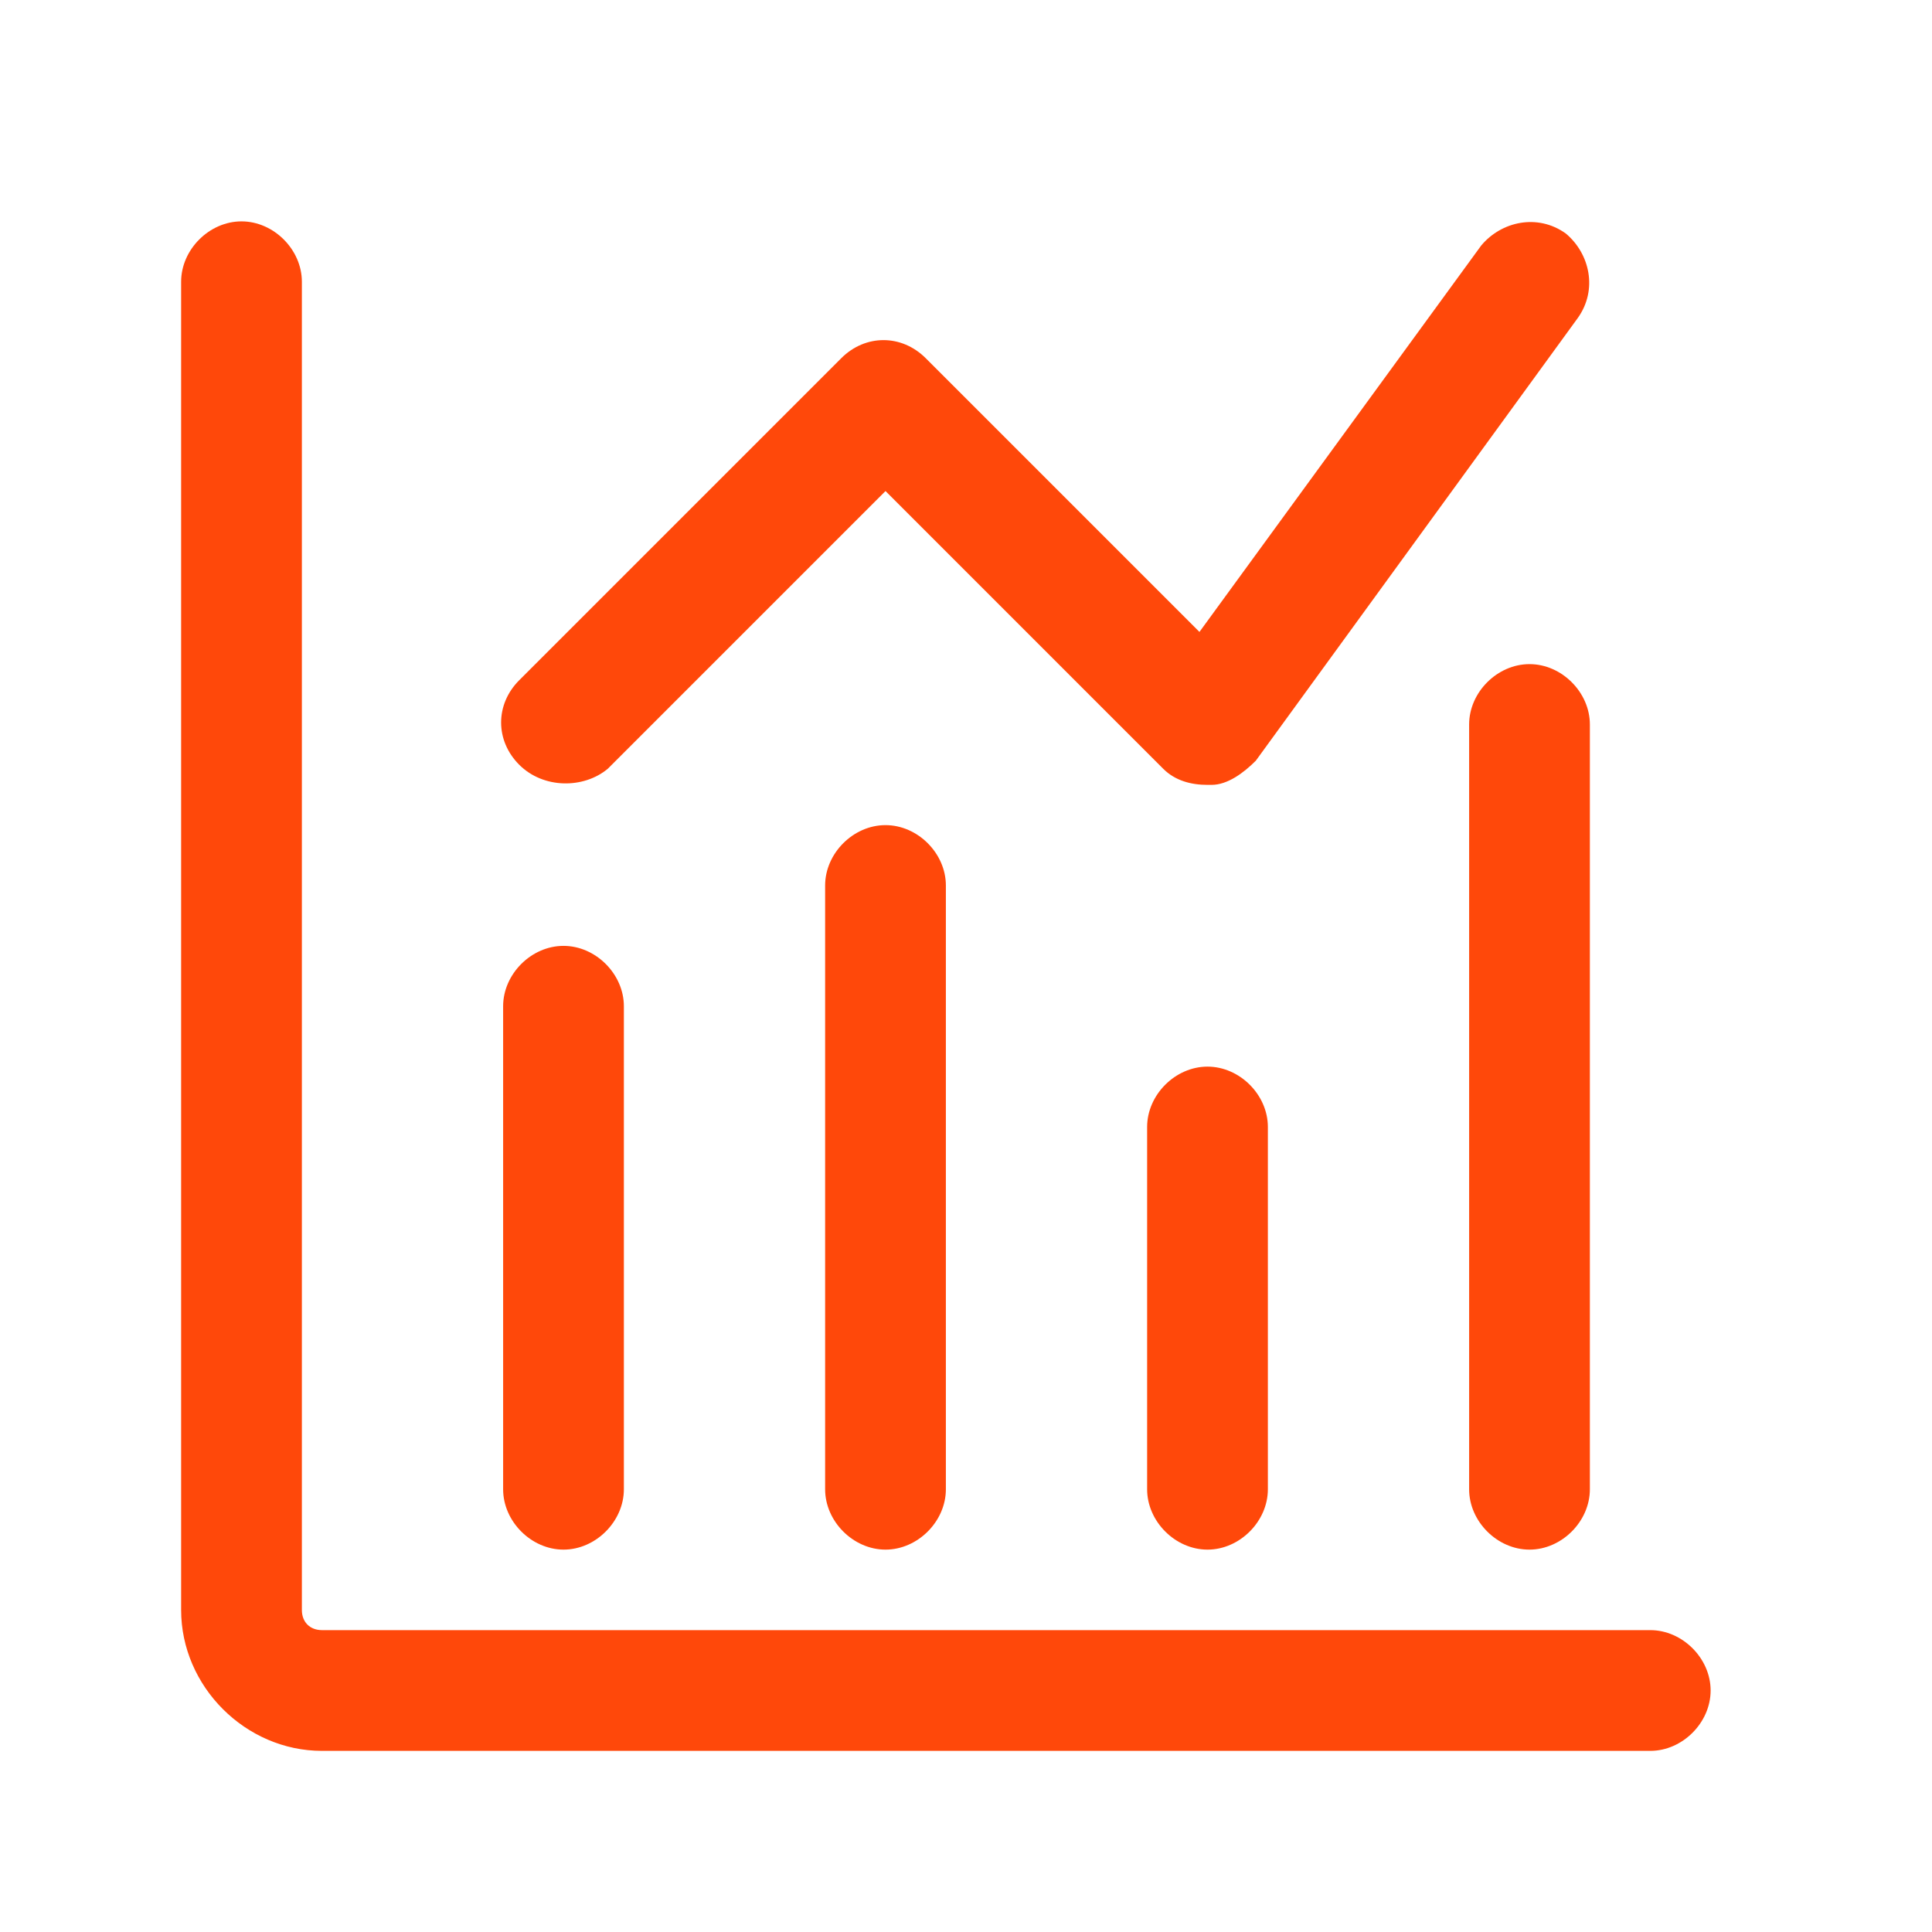
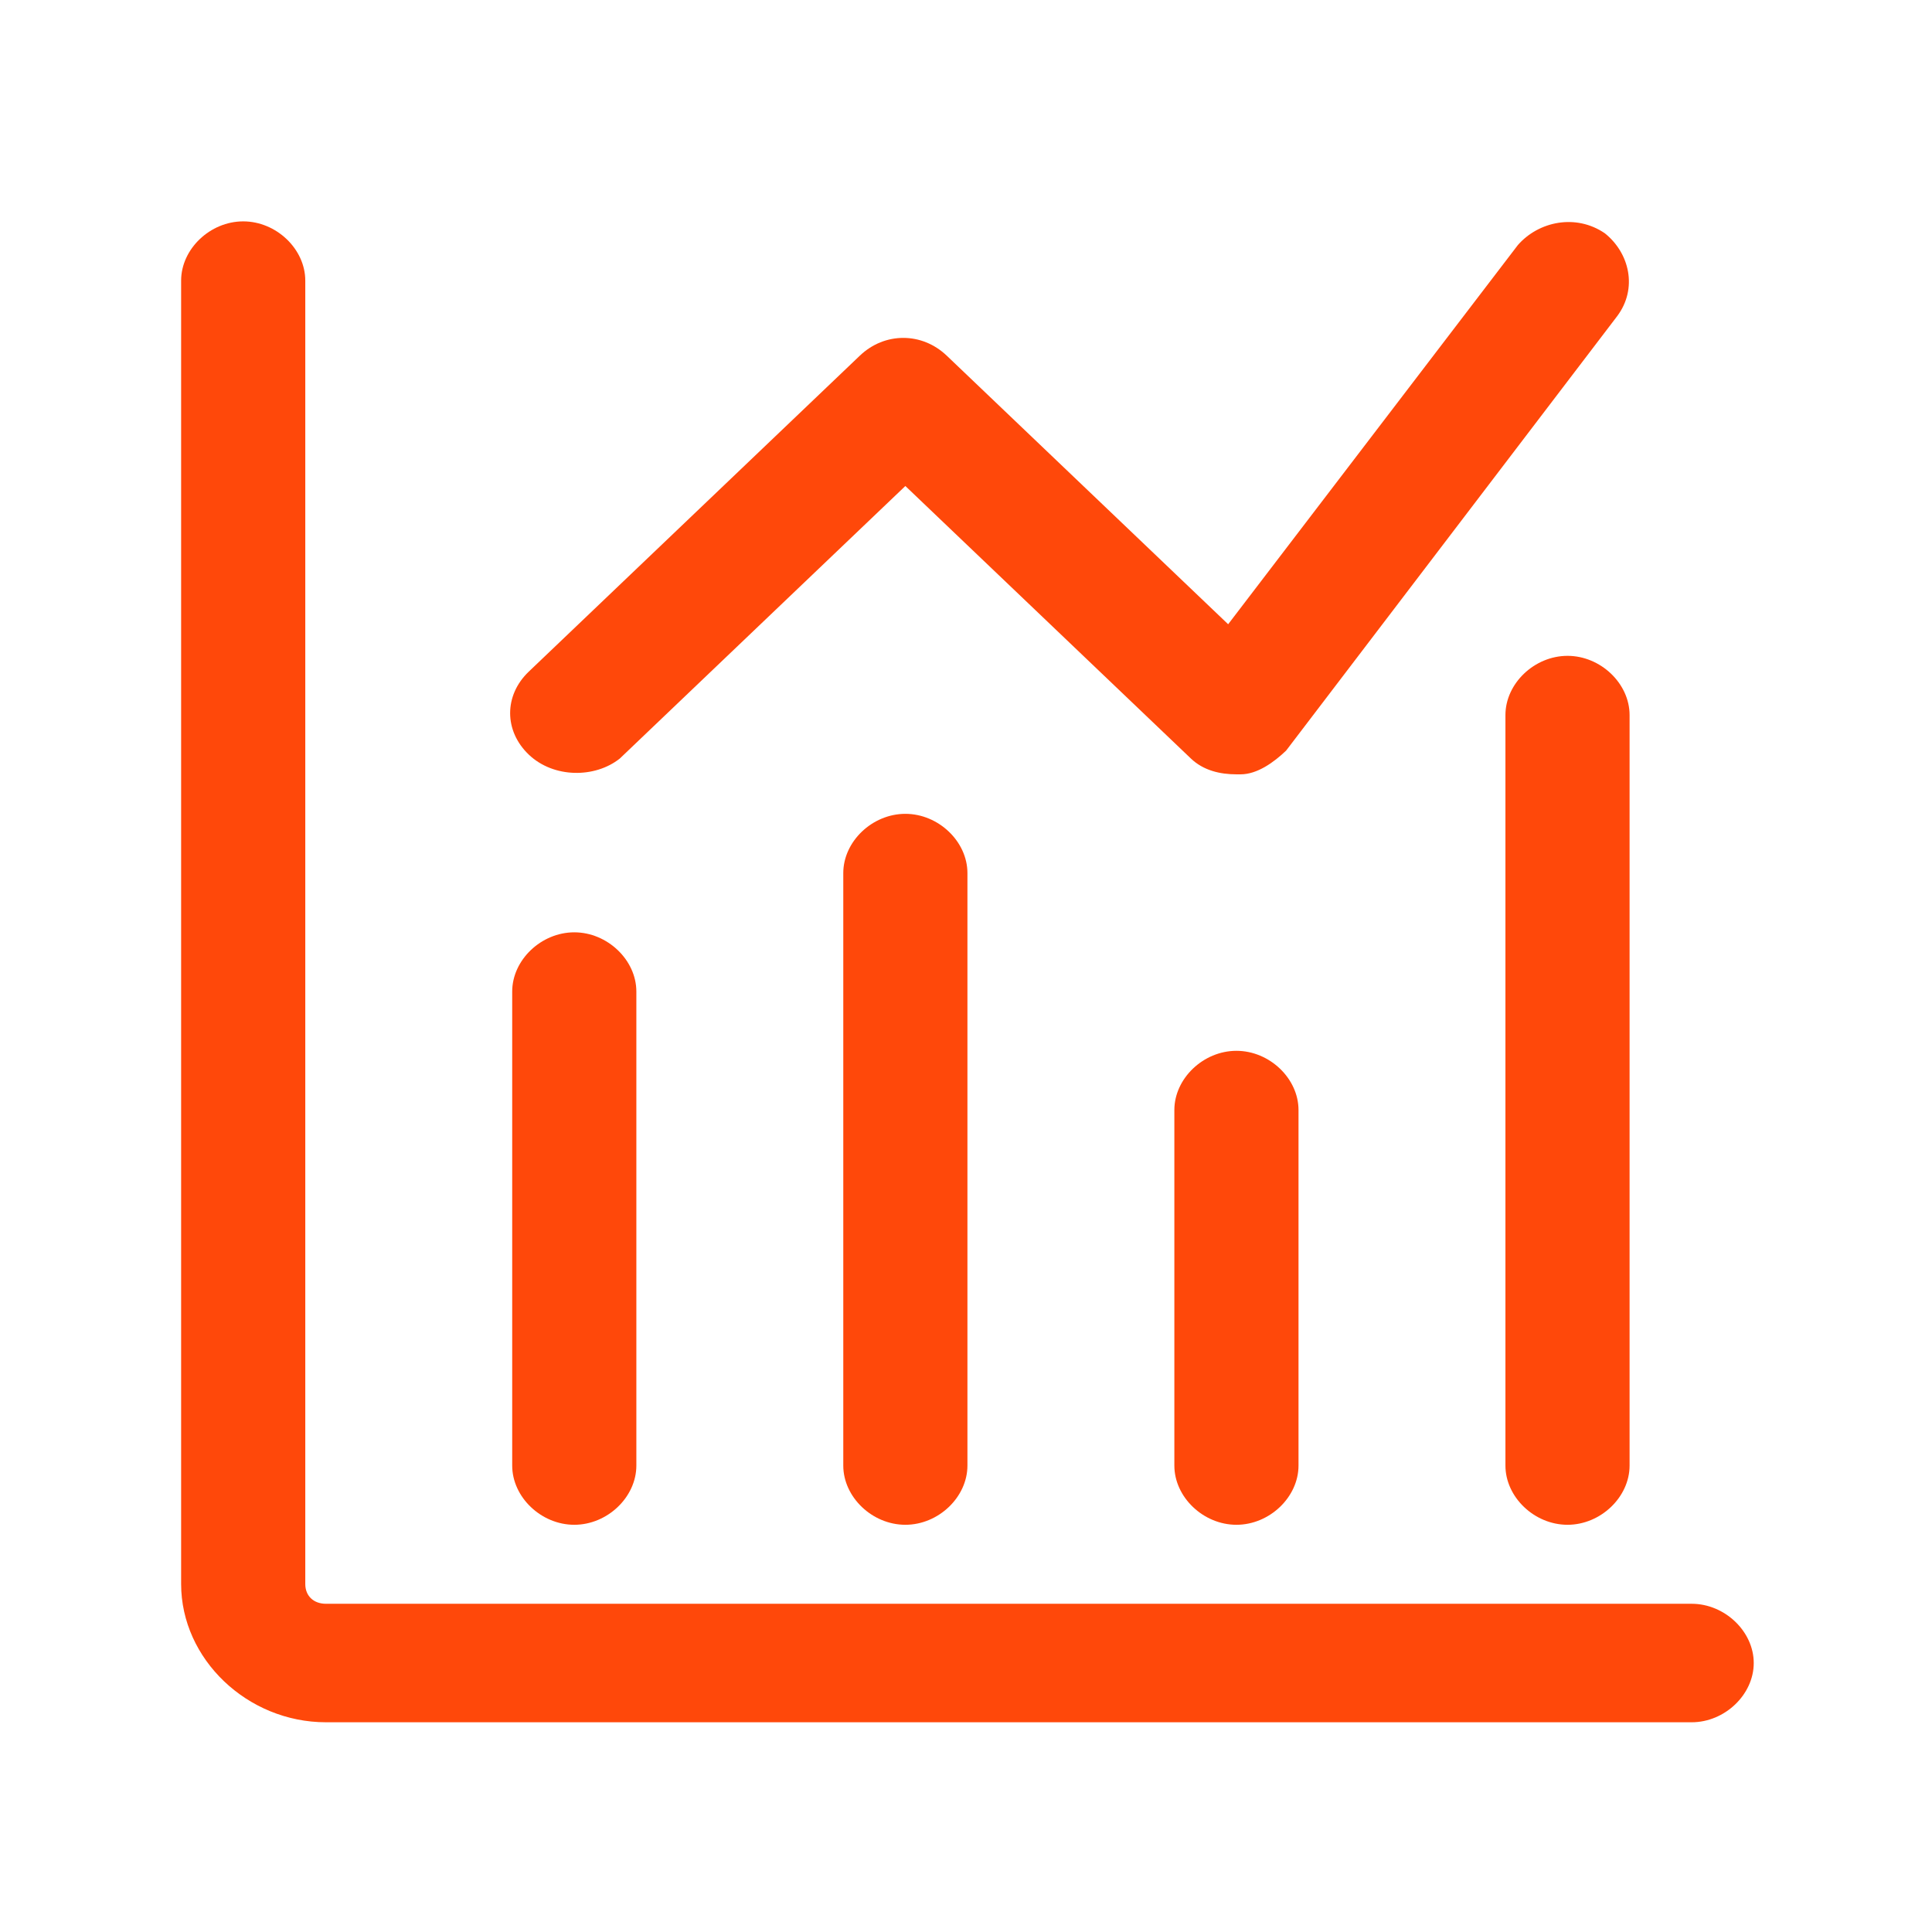
<svg xmlns="http://www.w3.org/2000/svg" t="1606811591431" class="icon" viewBox="0 0 1024 1024" version="1.1" p-id="2904" width="300" height="300">
-   <defs>
-     <style type="text/css" />
-   </defs>
-   <path d="M874.667 864H170.667c-6.4 0-10.667-4.267-10.667-10.667V149.333c0-17.067-14.933-32-32-32S96 132.267 96 149.333v704c0 40.533 34.133 74.667 74.667 74.667h704c17.067 0 32-14.933 32-32s-14.933-32-32-32z" p-id="2905" fill="#ff480a" />
-   <path d="M437.333 469.333v320c0 17.067 14.933 32 32 32s32-14.933 32-32V469.333c0-17.067-14.933-32-32-32s-32 14.933-32 32zM298.667 821.333c17.067 0 32-14.933 32-32V533.333c0-17.067-14.933-32-32-32s-32 14.933-32 32v256c0 17.067 14.933 32 32 32zM640 565.333c-17.067 0-32 14.933-32 32v192c0 17.067 14.933 32 32 32s32-14.933 32-32v-192c0-17.067-14.933-32-32-32zM810.667 352c-17.067 0-32 14.933-32 32v405.333c0 17.067 14.933 32 32 32s32-14.933 32-32V384c0-17.067-14.933-32-32-32zM322.133 407.467l147.2-147.2 147.2 147.2c6.4 6.4 14.933 8.533 23.467 8.533h2.133c8.533 0 17.067-6.4 23.467-12.8l170.667-234.667c10.667-14.933 6.4-34.133-6.4-44.8-14.933-10.667-34.133-6.4-44.8 6.4l-149.333 204.8L490.667 189.867c-12.8-12.8-32-12.8-44.8 0l-170.667 170.667c-12.8 12.8-12.8 32 0 44.8 12.8 12.8 34.133 12.8 46.933 2.133z" p-id="2906" fill="#ff480a" />
+   <defs />
+   <path d="M 896.616 850.036 L 172.771 850.036 C 166.191 850.036 161.804 845.849 161.804 839.569 L 161.804 148.735 C 161.804 131.987 146.45 117.333 128.902 117.333 C 111.354 117.333 96 131.987 96 148.735 L 96 839.569 C 96 879.344 131.096 912.839 172.771 912.839 L 896.616 912.839 C 914.164 912.839 929.518 898.185 929.518 881.437 C 929.518 864.69 914.164 850.036 896.616 850.036 Z" p-id="2905" fill="#ff480a" style="" />
+   <path d="M 446.955 462.75 L 446.955 776.766 C 446.955 793.513 462.309 808.167 479.857 808.167 C 497.405 808.167 512.759 793.513 512.759 776.766 L 512.759 462.75 C 512.759 446.003 497.405 431.349 479.857 431.349 C 462.309 431.349 446.955 446.003 446.955 462.75 Z M 304.38 808.167 C 321.927 808.167 337.282 793.513 337.282 776.766 L 337.282 525.553 C 337.282 508.806 321.927 494.152 304.38 494.152 C 286.832 494.152 271.477 508.806 271.477 525.553 L 271.477 776.766 C 271.477 793.513 286.832 808.167 304.38 808.167 Z M 655.335 556.955 C 637.787 556.955 622.432 571.609 622.432 588.356 L 622.432 776.766 C 622.432 793.513 637.787 808.167 655.335 808.167 C 672.882 808.167 688.237 793.513 688.237 776.766 L 688.237 588.356 C 688.237 571.609 672.882 556.955 655.335 556.955 Z M 830.812 347.611 C 813.264 347.611 797.91 362.265 797.91 379.013 L 797.91 776.766 C 797.91 793.513 813.264 808.167 830.812 808.167 C 848.36 808.167 863.714 793.513 863.714 776.766 L 863.714 379.013 C 863.714 362.265 848.36 347.611 830.812 347.611 Z M 328.508 402.041 L 479.857 257.594 L 631.206 402.041 C 637.787 408.321 646.561 410.414 655.335 410.414 L 657.528 410.414 C 666.302 410.414 675.076 404.134 681.656 397.854 L 857.134 167.576 C 868.101 152.922 863.714 134.081 850.553 123.614 C 835.199 113.146 815.458 117.333 804.49 129.894 L 650.948 330.864 L 501.792 188.51 C 488.631 175.95 468.89 175.95 455.729 188.51 L 280.251 355.985 C 267.091 368.546 267.091 387.387 280.251 399.947 C 293.412 412.508 315.347 412.508 328.508 402.041 Z" p-id="2906" fill="#ff480a" style="" />
</svg>
